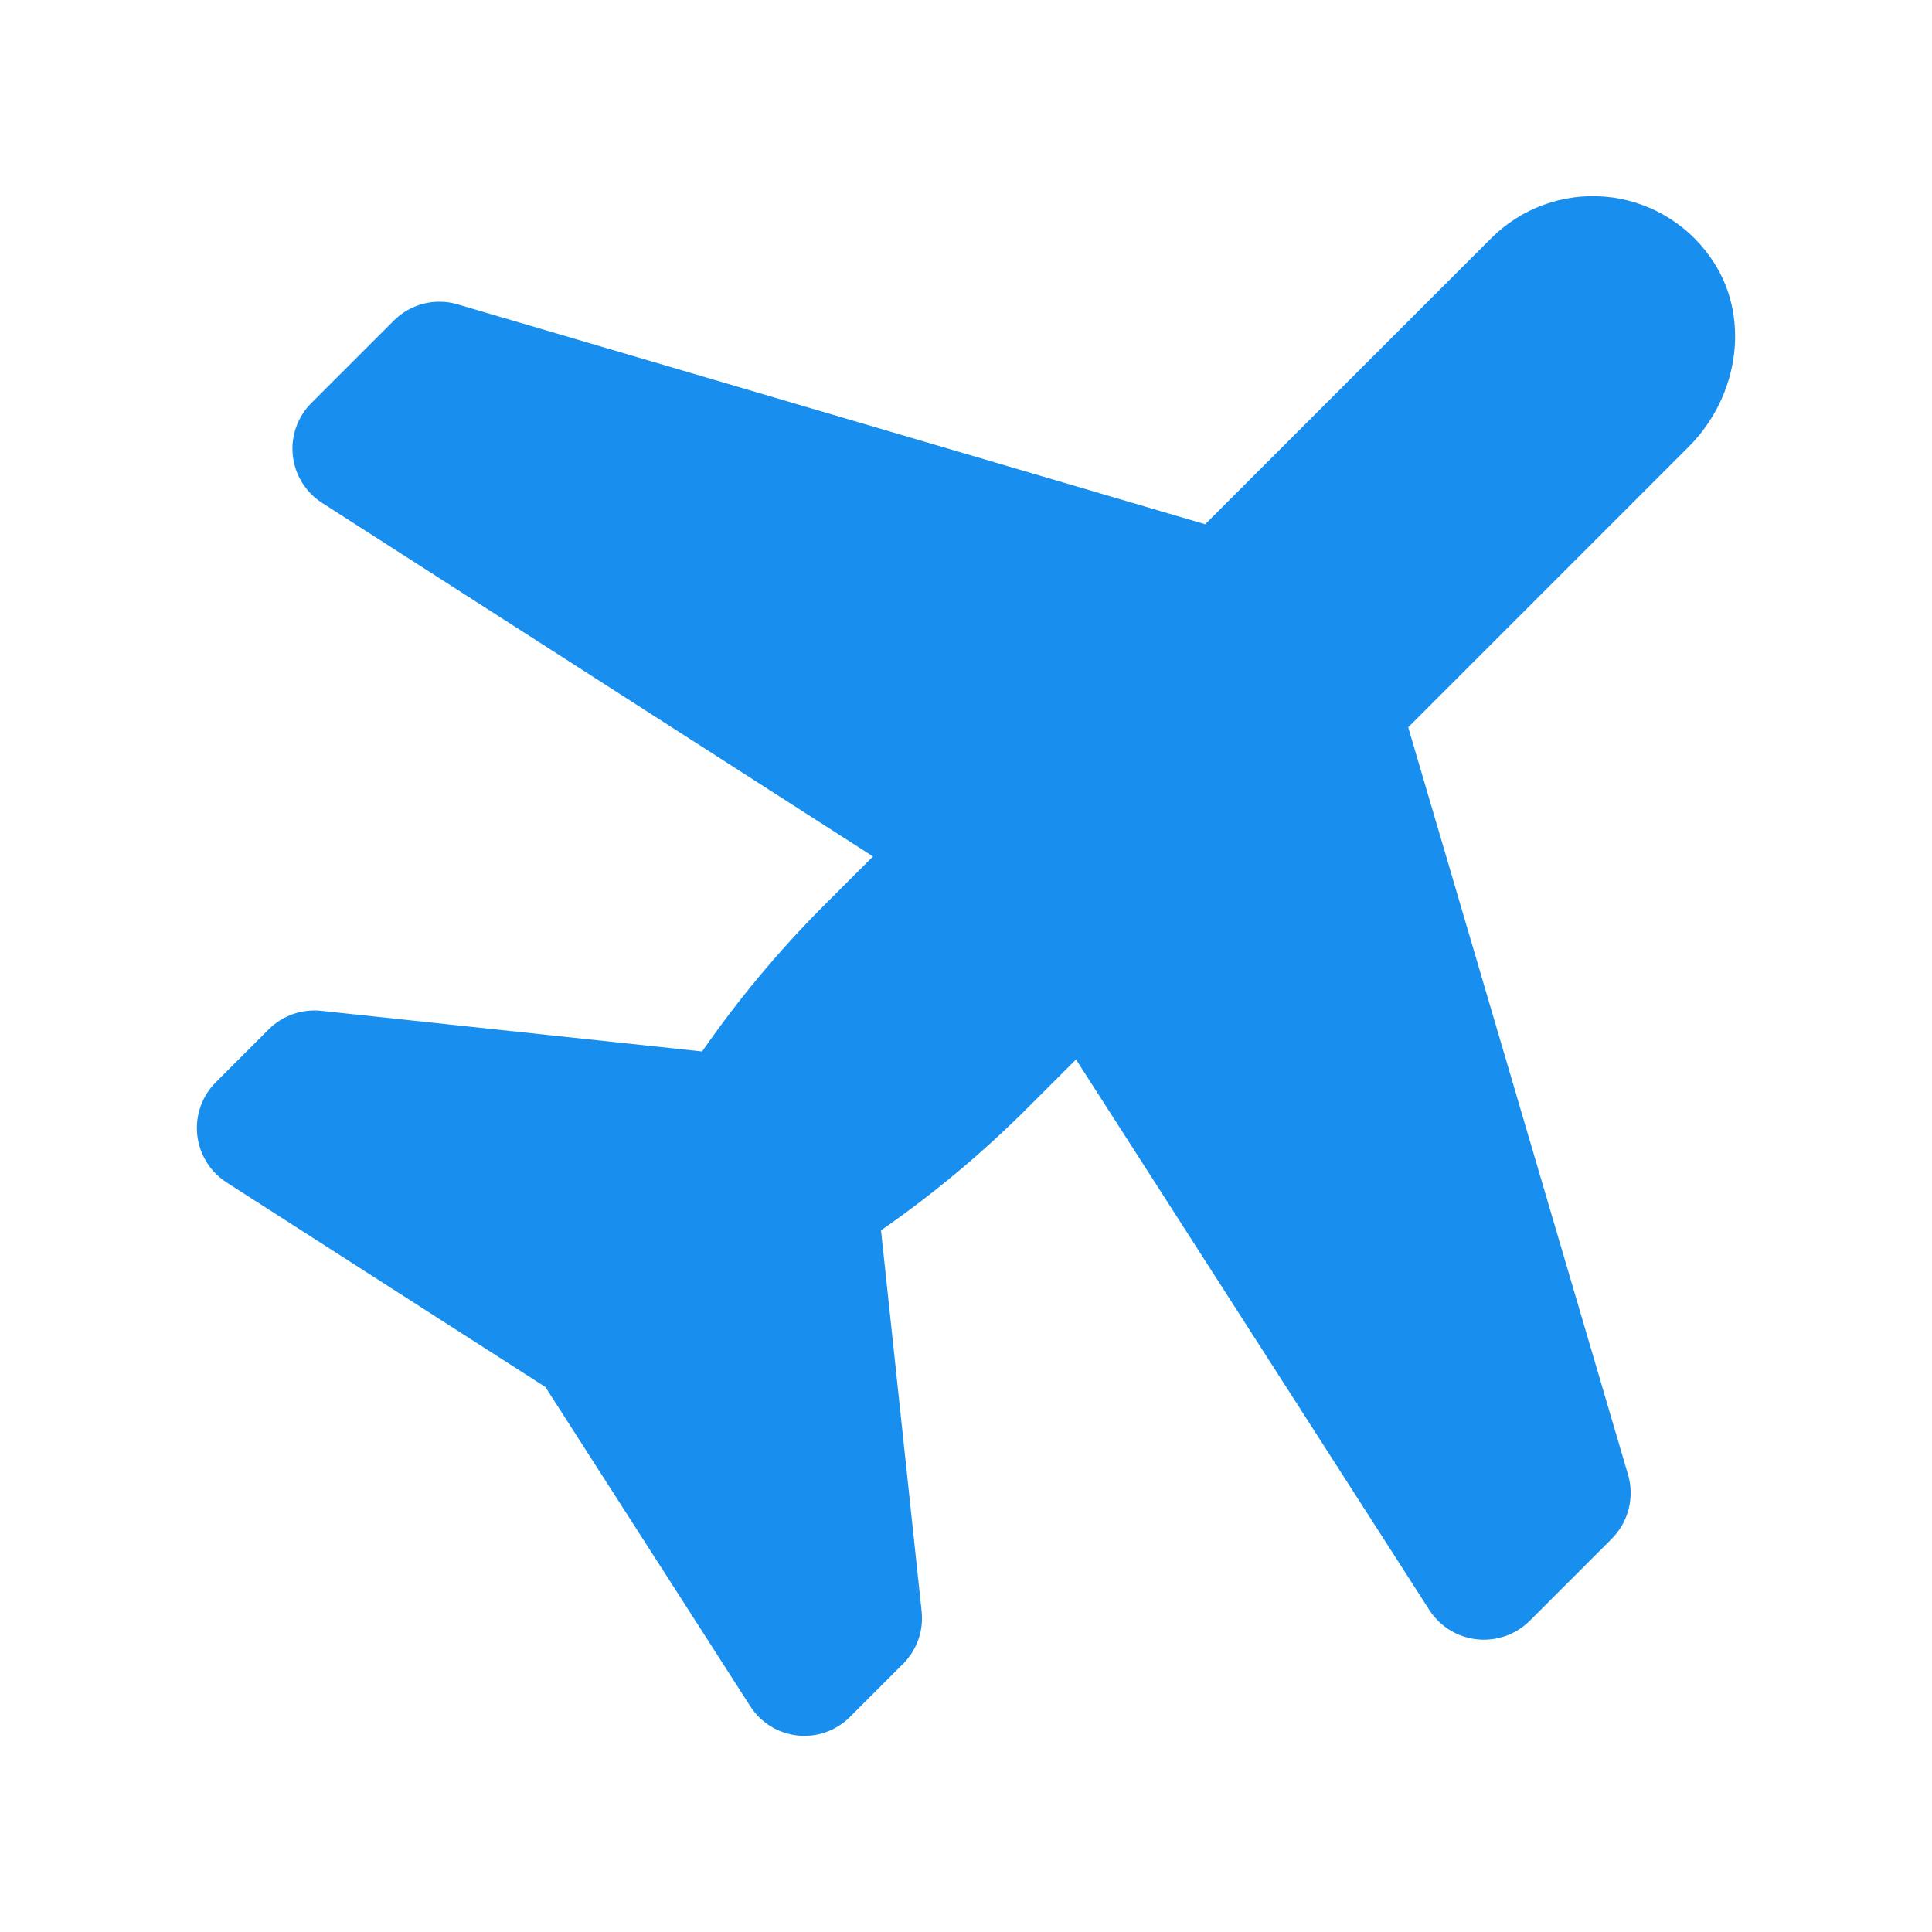
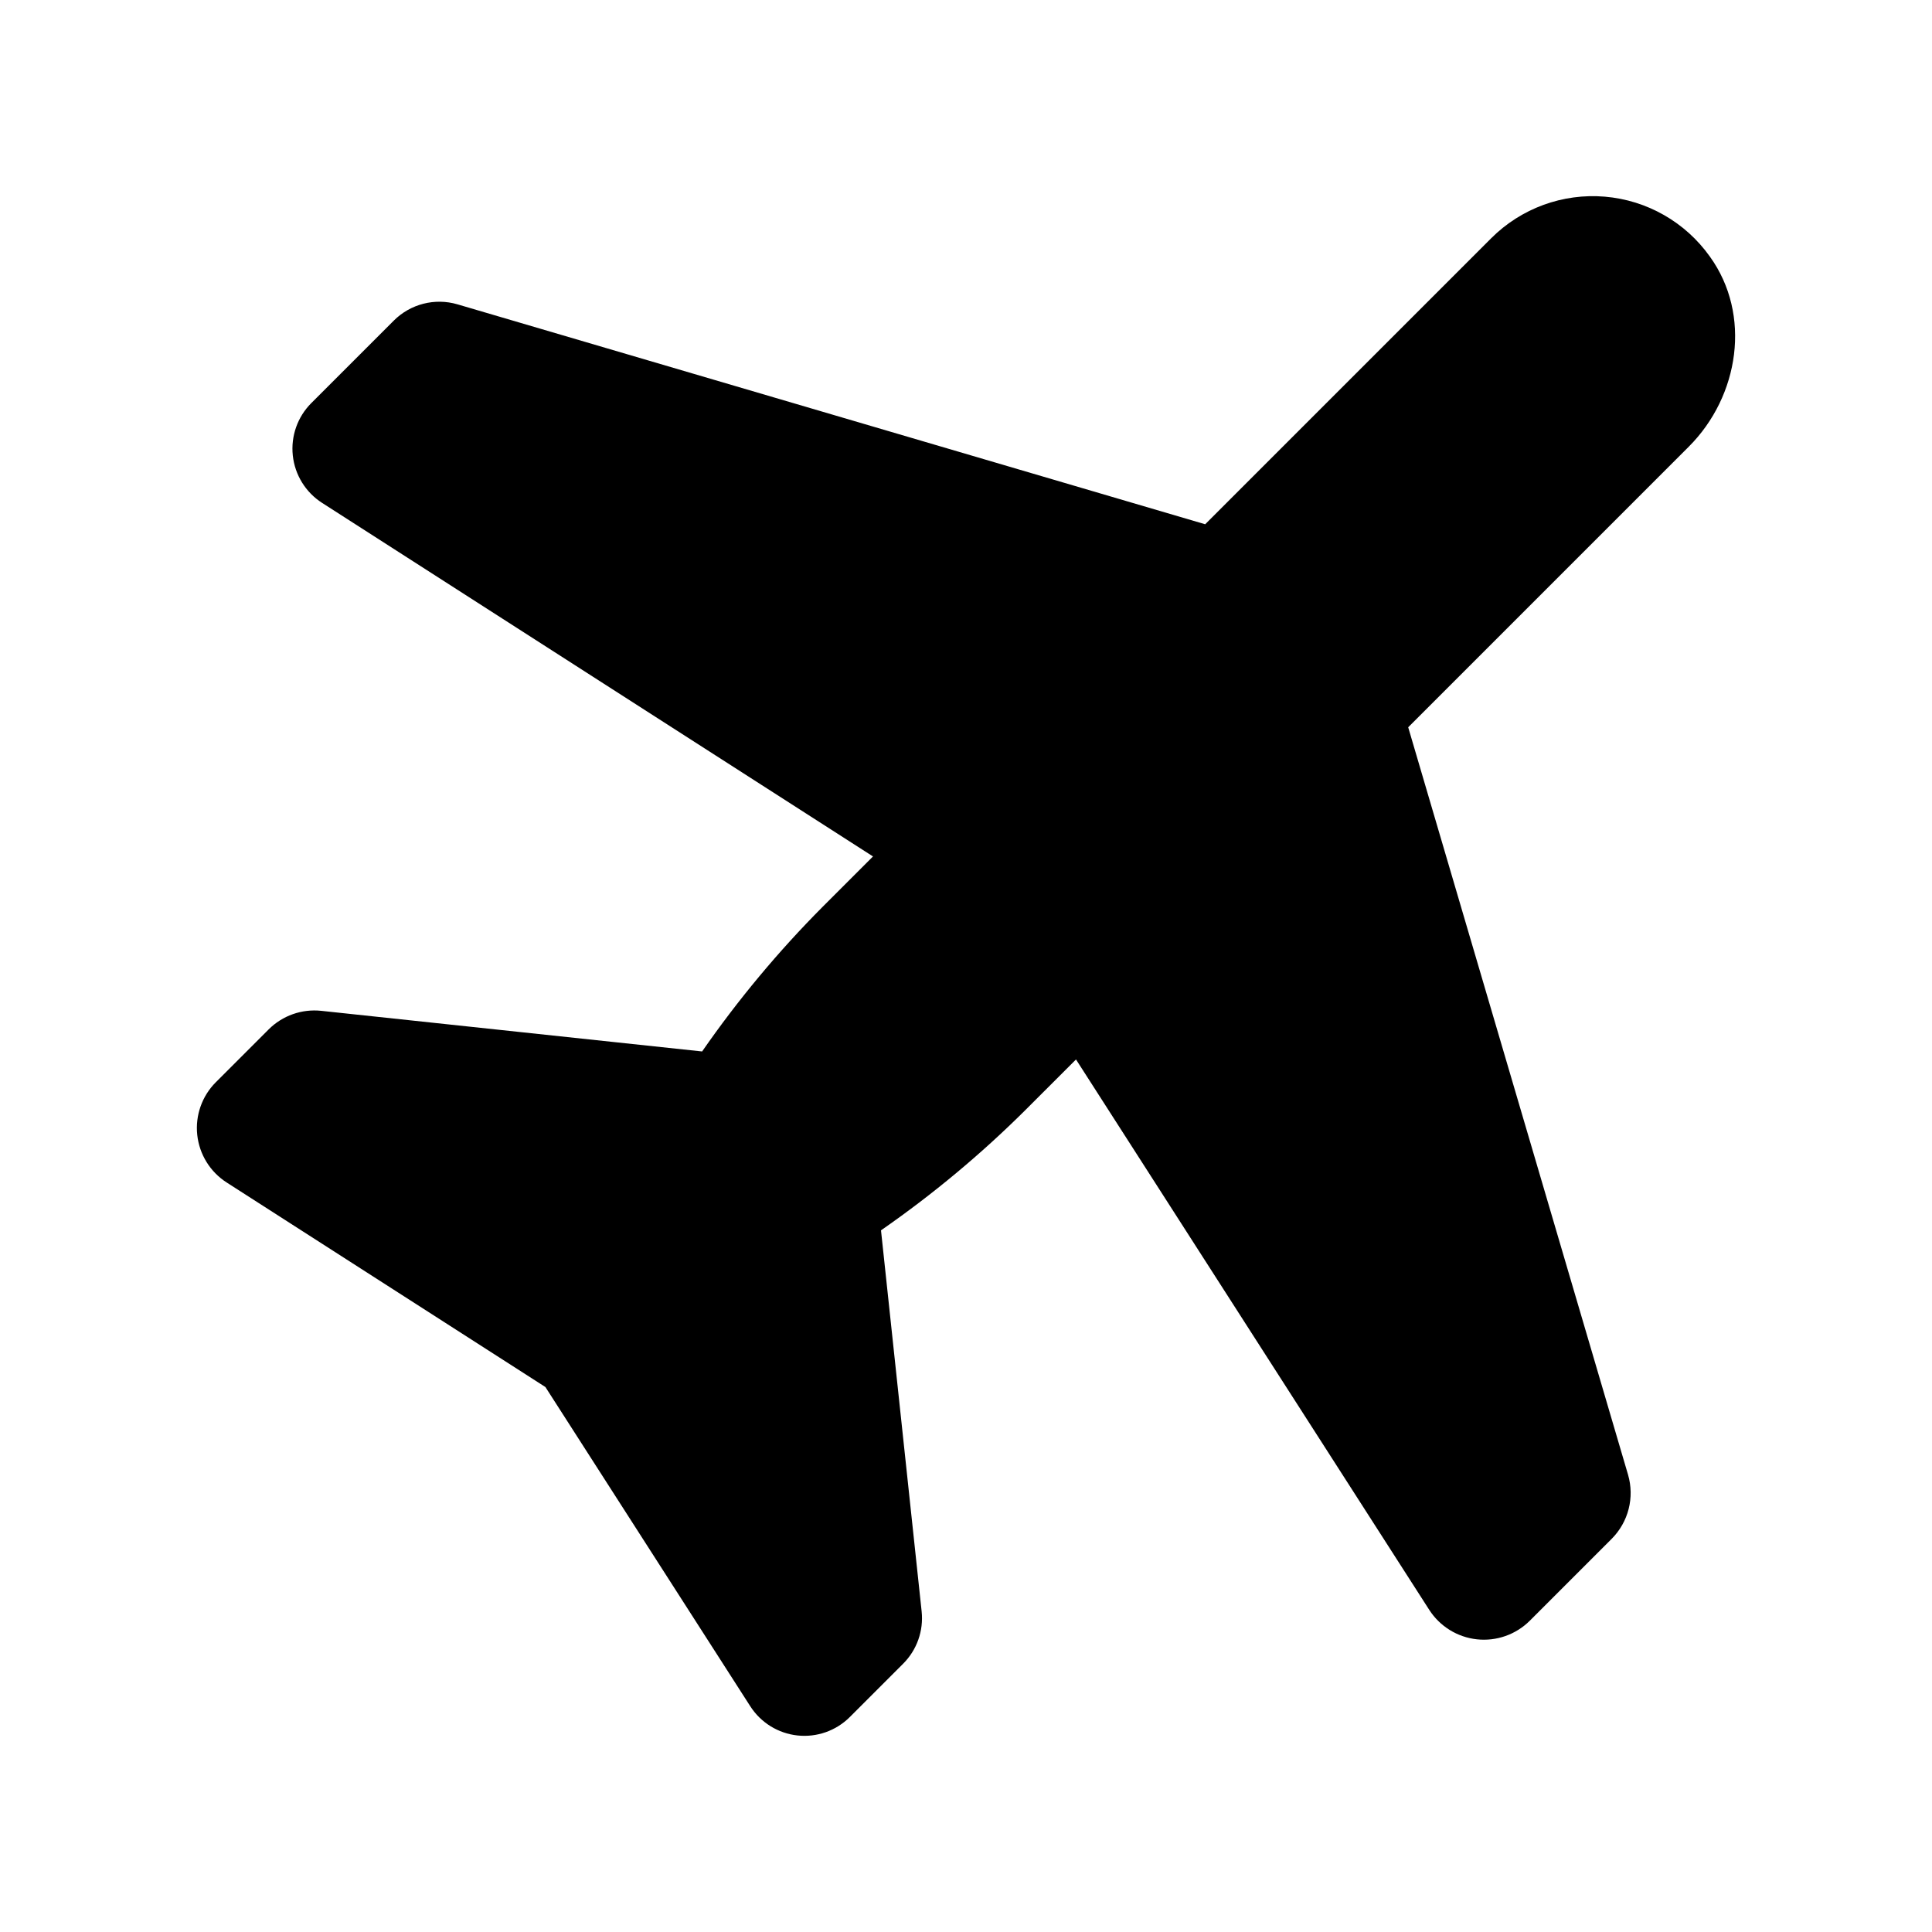
<svg xmlns="http://www.w3.org/2000/svg" viewBox="0 0 512 512">
-   <path d="M453.143 68.009a38.067 38.067 0 0 0-57.947-4.885l-75.808 75.81-198.136-58.278a17.069 17.069 0 0 0-16.891 4.307L82.5 106.821a17.076 17.076 0 0 0 2.85 26.445l146.003 93.701-13.319 13.32a283.67 283.67 0 0 0-31.966 38.36L85.139 267.88a17.159 17.159 0 0 0-13.95 4.93L57.2 286.798a17.157 17.157 0 0 0 2.864 26.57l84.476 54.212 54.295 84.602a17.035 17.035 0 0 0 26.38 2.846l14.136-14.136a17.037 17.037 0 0 0 4.893-13.853l-10.77-100.987a283.5 283.5 0 0 0 38.358-31.967l13.319-13.318L378.76 426.62a17.217 17.217 0 0 0 26.663 2.876l21.675-21.676a17.218 17.218 0 0 0 4.343-17.033l-58.254-198.053 74.37-74.372c13.4-13.401 16.662-34.976 5.586-50.353Z" fill="#188eee" class="fill-000000" />
+   <path d="M453.143 68.009a38.067 38.067 0 0 0-57.947-4.885l-75.808 75.81-198.136-58.278a17.069 17.069 0 0 0-16.891 4.307L82.5 106.821a17.076 17.076 0 0 0 2.85 26.445l146.003 93.701-13.319 13.32a283.67 283.67 0 0 0-31.966 38.36L85.139 267.88a17.159 17.159 0 0 0-13.95 4.93L57.2 286.798a17.157 17.157 0 0 0 2.864 26.57l84.476 54.212 54.295 84.602a17.035 17.035 0 0 0 26.38 2.846l14.136-14.136a17.037 17.037 0 0 0 4.893-13.853l-10.77-100.987a283.5 283.5 0 0 0 38.358-31.967l13.319-13.318L378.76 426.62a17.217 17.217 0 0 0 26.663 2.876l21.675-21.676a17.218 17.218 0 0 0 4.343-17.033l-58.254-198.053 74.37-74.372c13.4-13.401 16.662-34.976 5.586-50.353Z" fill="#000000" class="fill-000000" />
</svg>
